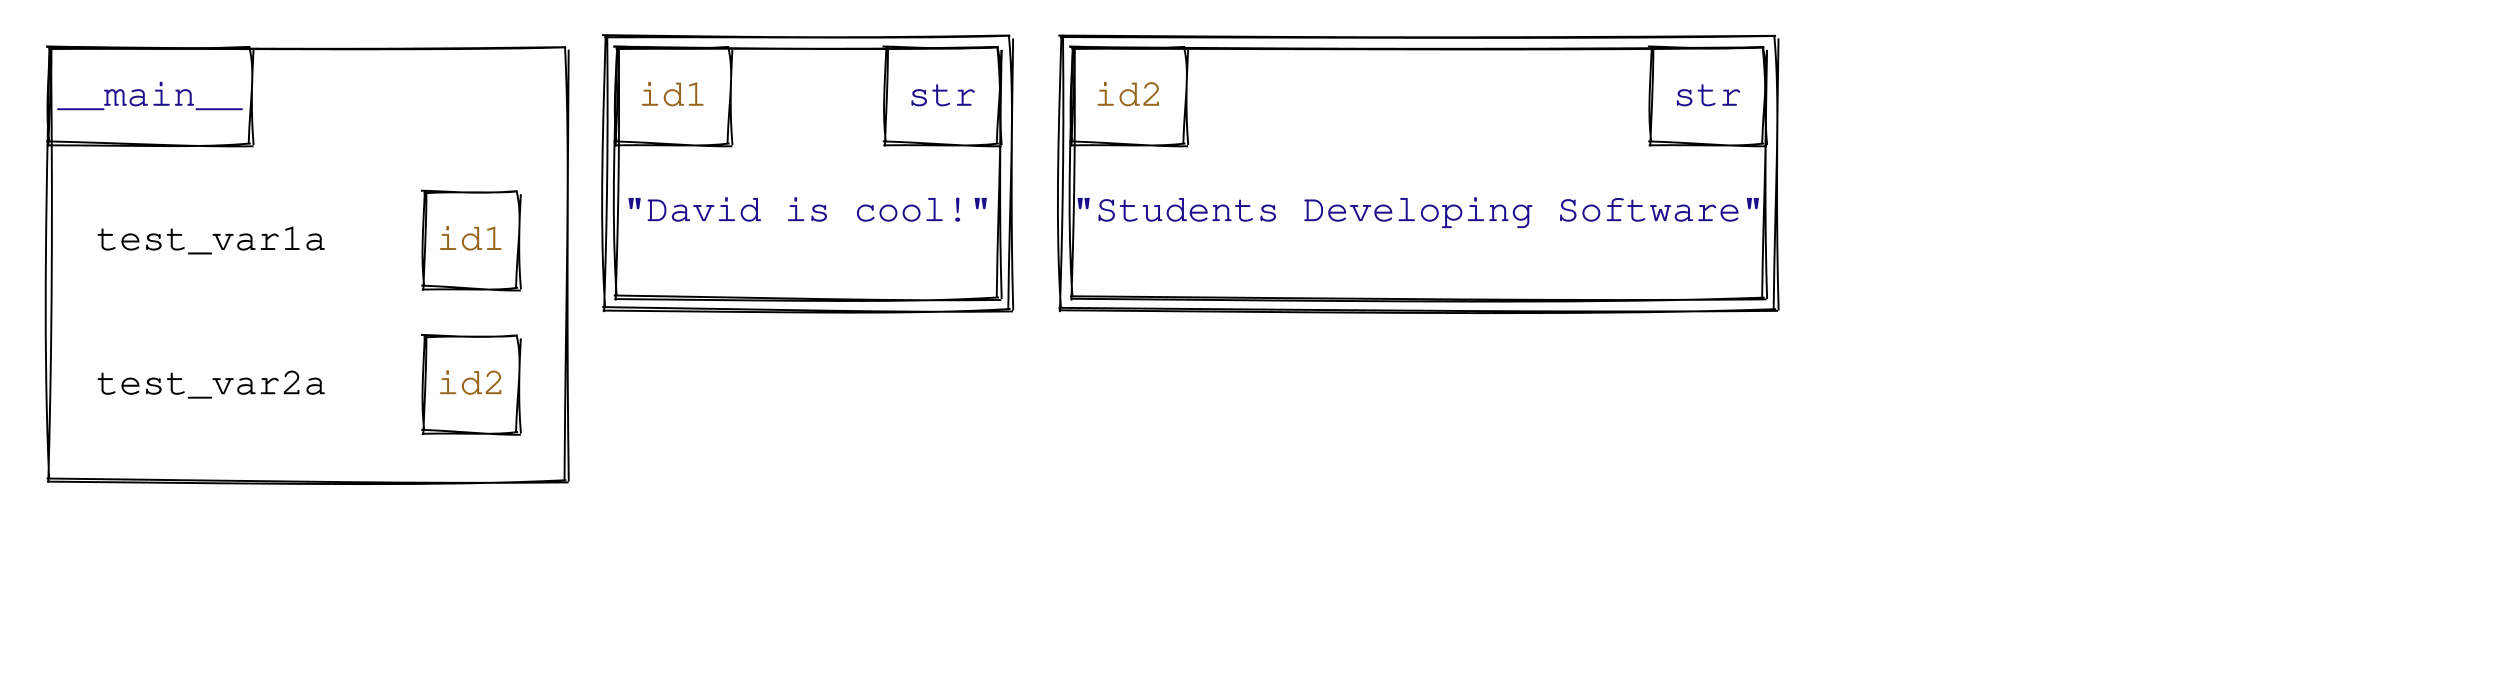
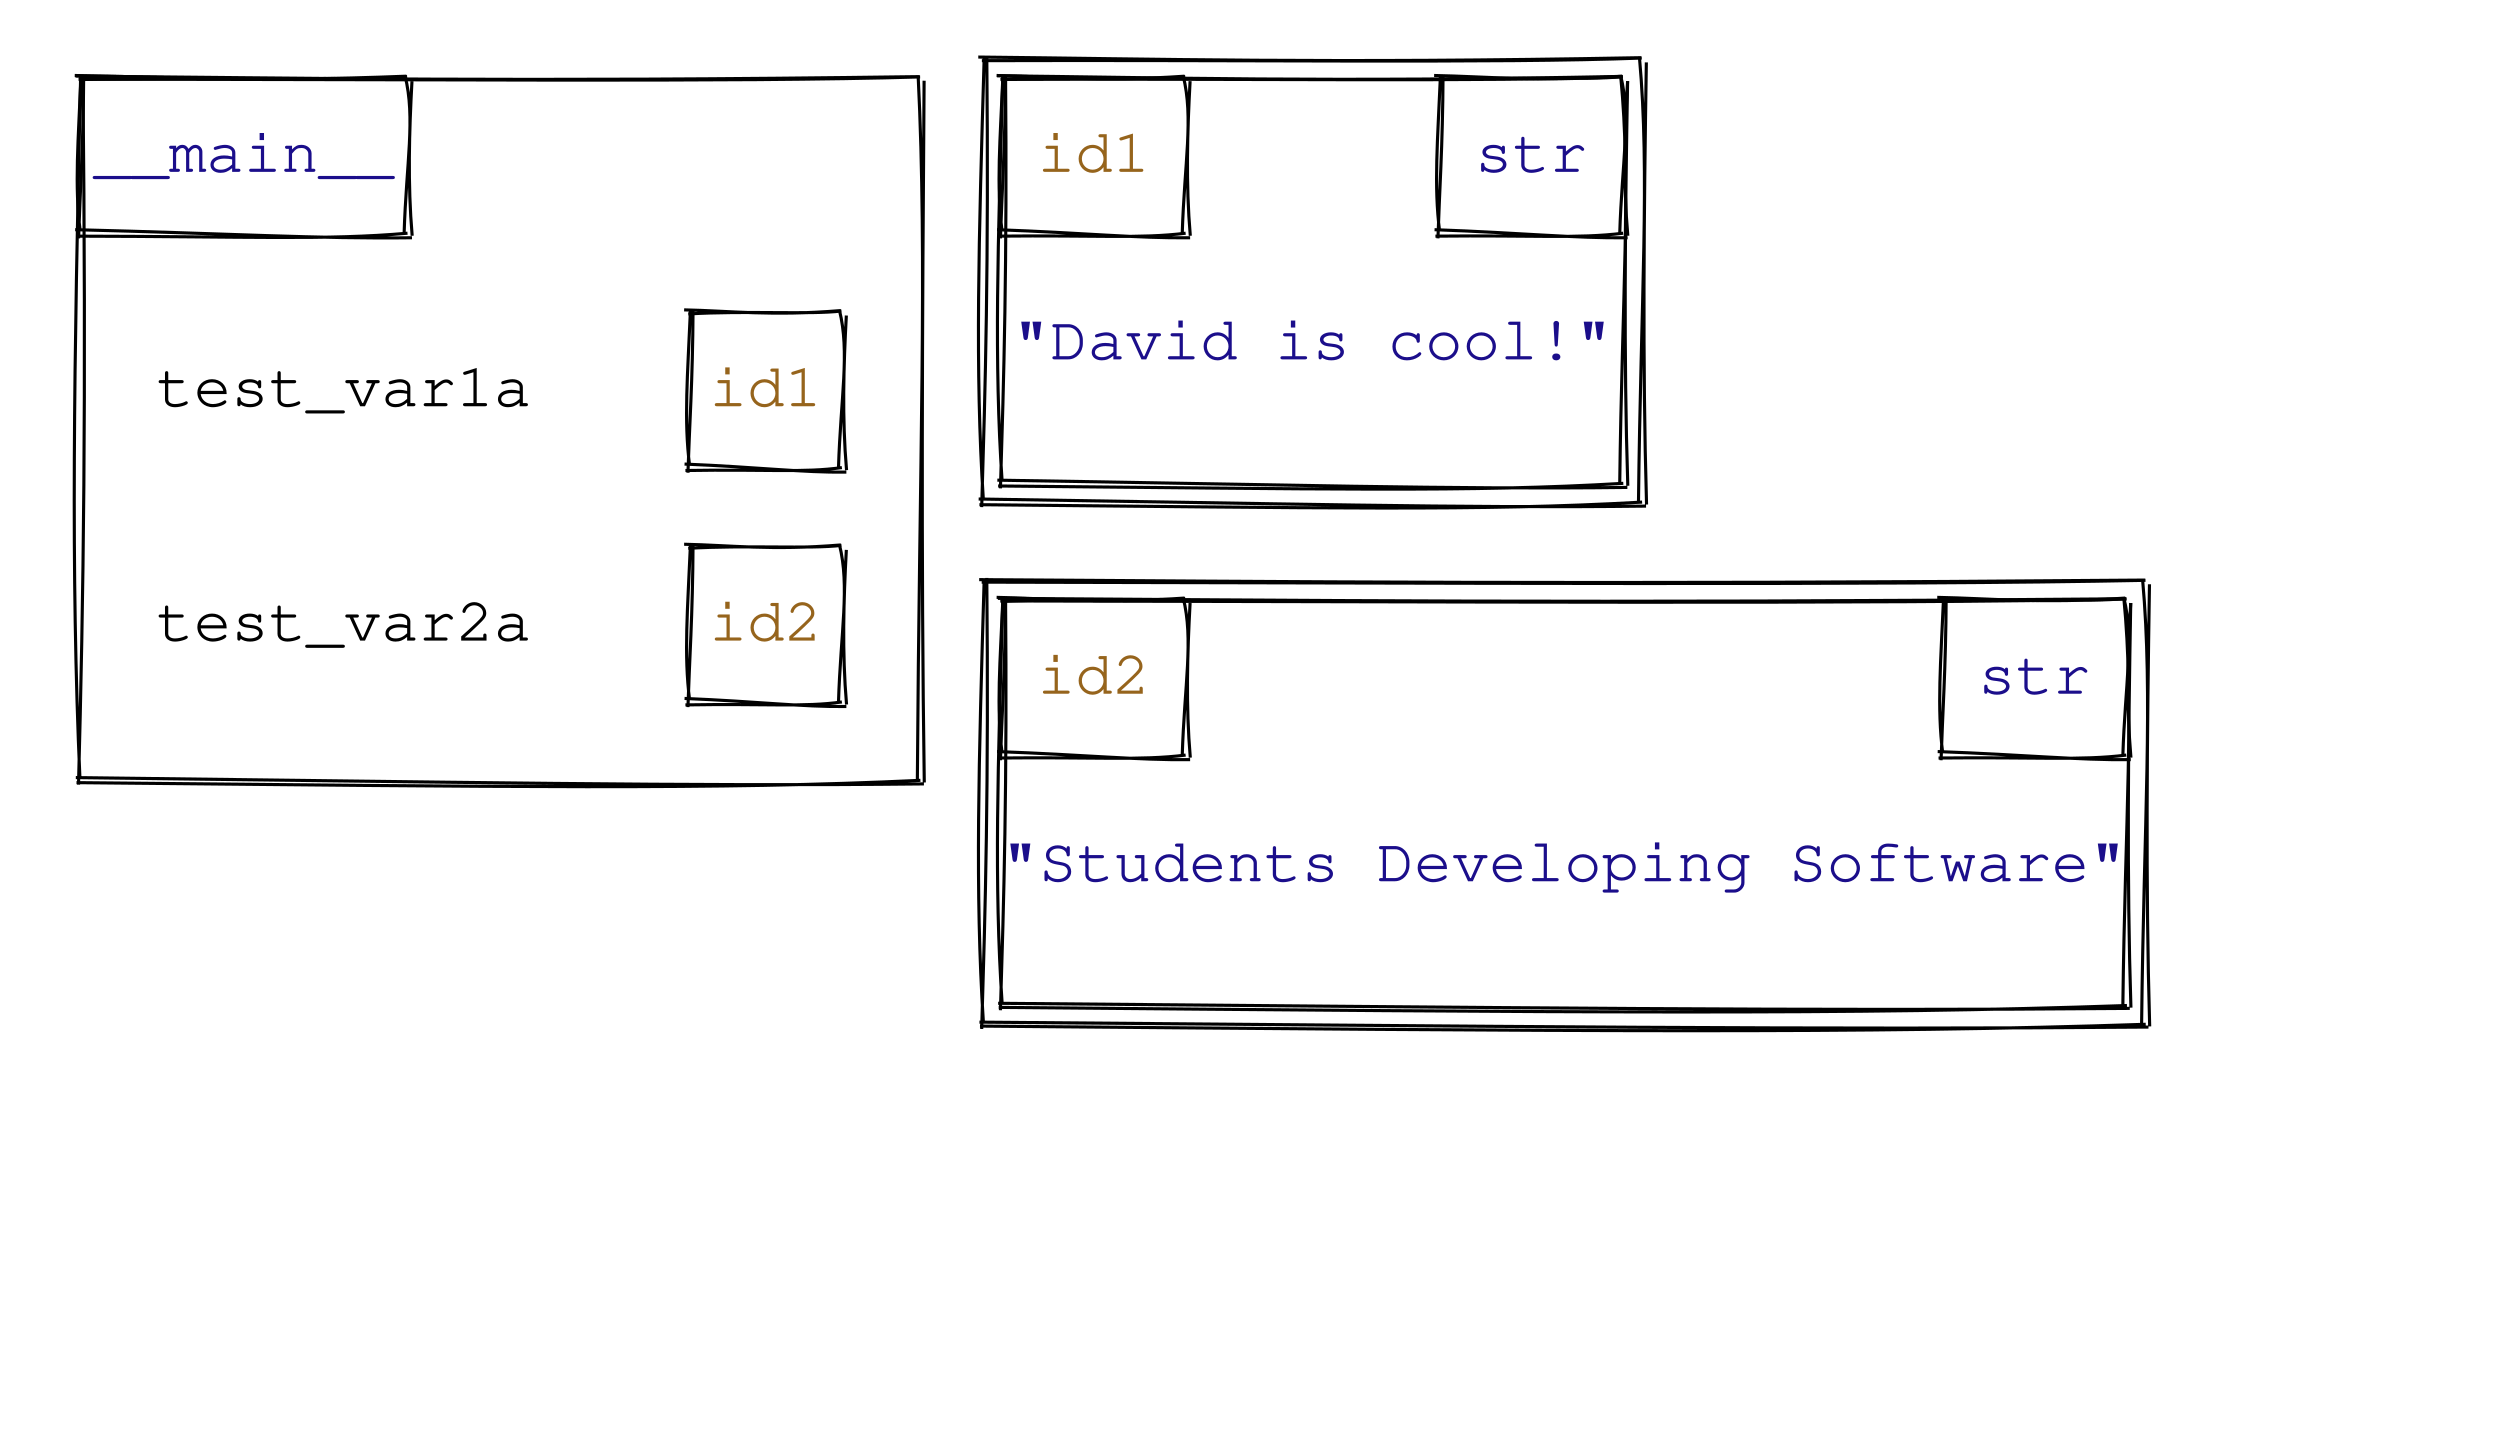
- <svg xmlns="http://www.w3.org/2000/svg" width="1300" height="350">
+ <svg xmlns="http://www.w3.org/2000/svg" width="800" height="459">
  <style>
        text {
            font-family: Consolas, Courier;
            font-size: 20px;
        }
        text.default {
            fill: rgb(0, 0, 0);
            text-anchor: middle;
        }
        text.attribute {
            fill: rgb(27, 14, 139);
            text-anchor: start;
        }
        text.variable {
            fill: rgb(0, 0, 0);
            text-anchor: start;
        }
        text.id { 
            fill: rgb(150, 100, 28);
            text-anchor: middle;
        }
        text.type {
            fill: rgb(27, 14, 139);
            text-anchor: middle;
        }
        text.value {
            fill: rgb(27, 14, 139);
            text-anchor: middle;
        }
        path {
            stroke: rgb(0, 0, 0);
        }
    </style>
  <g>
    <path d="M24.152 24.34 C94.485 24.927, 163.966 26.308, 294.275 24.516 M25.175 25.368 C129.308 25.302, 235.519 26.392, 294.436 24.618 M293.81 24.351 C296.785 84.446, 294.219 145.063, 293.551 249.84 M295.714 25.825 C295.153 102.629, 294.72 179.808, 295.768 250.385 M295.655 250.847 C220.785 251.686, 145.601 250.266, 24.261 248.827 M294.529 249.709 C229.35 252.771, 164.688 251.809, 24.479 250.445 M25.122 251.097 C26.698 191.388, 27.651 130.866, 26.524 24.084 M25.582 249.196 C22.621 182.972, 23.687 116.967, 25.809 24.34" stroke="rgb(0, 0, 0)" stroke-width="1" fill="none" />
  </g>
  <g>
    <path d="M218.917 99.157 C233.414 99.452, 246.823 101.217, 269.074 99.382 M220.224 100.47 C238.497 99.354, 259.424 100.746, 269.279 99.512 M268.614 99.244 C272.001 112.835, 269.012 127.036, 268.312 149.813 M270.831 100.962 C269.953 117.128, 269.449 133.733, 270.895 150.449 M270.836 151.081 C256.802 151.264, 242.367 149.452, 219.057 148.503 M269.399 149.628 C257.161 151.342, 245.584 150.114, 219.334 150.568 M220.142 151.278 C220.568 137.087, 221.678 121.949, 221.775 98.933 M220.678 149.063 C218.806 134.399, 220.048 119.991, 220.942 99.231" stroke="rgb(0, 0, 0)" stroke-width="1" fill="none" />
  </g>
  <text x="50" y="130" class="variable">test_var1a</text>
  <text x="245" y="130" class="id">id1</text>
  <g>
    <path d="M218.917 174.157 C233.414 174.452, 246.823 176.217, 269.074 174.382 M220.224 175.47 C238.497 174.354, 259.424 175.746, 269.279 174.512 M268.614 174.244 C272.001 187.835, 269.012 202.036, 268.312 224.813 M270.831 175.962 C269.953 192.128, 269.449 208.733, 270.895 225.449 M270.836 226.081 C256.802 226.264, 242.367 224.452, 219.057 223.503 M269.399 224.628 C257.161 226.342, 245.584 225.114, 219.334 225.568 M220.142 226.278 C220.568 212.087, 221.678 196.949, 221.775 173.933 M220.678 224.063 C218.806 209.399, 220.048 194.991, 220.942 174.231" stroke="rgb(0, 0, 0)" stroke-width="1" fill="none" />
  </g>
  <text x="50" y="205" class="variable">test_var2a</text>
  <text x="245" y="205" class="id">id2</text>
  <g>
    <path d="M23.917 24.157 C52.722 24.568, 80.439 26.332, 130.074 24.382 M25.224 25.47 C65.287 24.617, 108.004 26.008, 130.279 24.512 M129.614 24.244 C133.001 37.835, 130.012 52.036, 129.312 74.813 M131.831 25.962 C130.953 42.128, 130.449 58.733, 131.895 75.449 M131.836 76.081 C102.305 76.49, 72.374 74.678, 24.057 73.503 M130.399 74.628 C104.674 76.901, 79.61 75.673, 24.334 75.568 M25.142 76.278 C25.568 62.087, 26.678 46.949, 26.775 23.933 M25.678 74.063 C23.806 59.399, 25.048 44.991, 25.942 24.231" stroke="rgb(0, 0, 0)" stroke-width="1" fill="none" />
  </g>
  <text x="78" y="55" class="type">__main__</text>
  <g>
    <path d="M319.026 24.241 C371.675 24.786, 423.345 26.373, 519.167 24.444 M320.201 25.423 C396.958 25.052, 476.104 26.304, 519.352 24.561 M518.614 24.244 C522.037 59.113, 519.048 94.591, 518.312 154.813 M520.831 25.962 C520.056 69.776, 519.552 114.028, 520.895 155.449 M520.752 155.973 C465.23 156.682, 409.347 155.051, 319.151 153.652 M519.459 154.666 C471.115 157.555, 423.366 156.45, 319.401 155.512 M320.142 156.278 C321.213 121.205, 322.323 85.185, 321.775 23.933 M320.678 154.063 C318.085 115.833, 319.327 77.859, 320.942 24.231" stroke="rgb(0, 0, 0)" stroke-width="1" fill="none" />
  </g>
  <g>
    <path d="M313.047 18.258 C368.728 18.812, 423.452 20.365, 525.185 18.456 M314.197 19.413 C395.647 19.1, 479.432 20.325, 525.366 18.571 M524.614 18.244 C528.042 56.305, 525.053 94.974, 524.312 160.813 M526.831 19.962 C526.071 67.923, 525.567 116.323, 526.895 161.449 M526.736 161.952 C467.896 162.688, 408.705 161.093, 313.17 159.682 M525.471 160.673 C474.241 163.603, 423.593 162.523, 313.414 161.5 M314.142 162.278 C315.31 124.073, 316.42 84.92, 315.775 17.933 M314.678 160.063 C311.977 118.298, 313.219 76.789, 314.942 18.231" stroke="rgb(0, 0, 0)" stroke-width="1" fill="none" />
  </g>
  <text x="420" y="115" class="value">"David is cool!"</text>
  <g>
    <path d="M318.917 24.157 C335.969 24.473, 351.933 26.237, 379.074 24.382 M320.224 25.47 C342.388 24.401, 367.206 25.793, 379.279 24.512 M378.614 24.244 C382.001 37.835, 379.012 52.036, 378.312 74.813 M380.831 25.962 C379.953 42.128, 379.449 58.733, 380.895 75.449 M380.836 76.081 C364.035 76.304, 346.833 74.492, 319.057 73.503 M379.399 74.628 C364.753 76.441, 350.767 75.214, 319.334 75.568 M320.142 76.278 C320.568 62.087, 321.678 46.949, 321.775 23.933 M320.678 74.063 C318.806 59.399, 320.048 44.991, 320.942 24.231" stroke="rgb(0, 0, 0)" stroke-width="1" fill="none" />
  </g>
  <g>
    <path d="M458.917 24.157 C475.969 24.473, 491.933 26.237, 519.074 24.382 M460.224 25.47 C482.388 24.401, 507.206 25.793, 519.279 24.512 M518.614 24.244 C522.001 37.835, 519.012 52.036, 518.312 74.813 M520.831 25.962 C519.953 42.128, 519.449 58.733, 520.895 75.449 M520.836 76.081 C504.035 76.304, 486.833 74.492, 459.057 73.503 M519.399 74.628 C504.753 76.441, 490.767 75.214, 459.334 75.568 M460.142 76.278 C460.568 62.087, 461.678 46.949, 461.775 23.933 M460.678 74.063 C458.806 59.399, 460.048 44.991, 460.942 24.231" stroke="rgb(0, 0, 0)" stroke-width="1" fill="none" />
  </g>
  <text x="350" y="55" class="id">id1</text>
  <text x="490" y="55" class="type">str</text>
  <g>
-     <path d="M556.316 24.468 C649.638 25.059, 742.274 26.174, 917.415 24.61 M557.141 25.297 C696.862 25.513, 838.258 26.392, 917.545 24.692 M916.614 24.244 C920.037 59.113, 917.048 94.591, 916.312 154.813 M918.831 25.962 C918.056 69.776, 917.552 114.028, 918.895 155.449 M918.528 155.683 C818.506 156.591, 718.231 155.447, 556.404 154.054 M917.62 154.765 C830.555 157.808, 743.906 157.032, 556.58 155.359 M557.142 156.278 C558.213 121.205, 559.323 85.185, 558.775 23.933 M557.678 154.063 C555.085 115.833, 556.327 77.859, 557.942 24.231" stroke="rgb(0, 0, 0)" stroke-width="1" fill="none" />
+     <path d="M319.316 191.468 C412.638 192.059, 505.274 193.174, 680.415 191.61 M320.141 192.297 C459.862 192.513, 601.258 193.392, 680.545 191.692 M679.614 191.244 C683.037 226.113, 680.048 261.591, 679.312 321.813 M681.831 192.962 C681.056 236.776, 680.552 281.028, 681.895 322.449 M681.528 322.683 C581.506 323.591, 481.231 322.447, 319.404 321.054 M680.62 321.765 C593.555 324.808, 506.906 324.032, 319.58 322.359 M320.142 323.278 C321.213 288.205, 322.323 252.185, 321.775 190.933 M320.678 321.063 C318.085 282.833, 319.327 244.859, 320.942 191.231" stroke="rgb(0, 0, 0)" stroke-width="1" fill="none" />
  </g>
  <g>
-     <path d="M550.338 18.484 C646.692 19.073, 742.38 20.152, 923.434 18.622 M551.137 19.287 C695.55 19.532, 841.586 20.383, 923.559 18.702 M922.614 18.244 C926.042 56.305, 923.053 94.974, 922.312 160.813 M924.831 19.962 C924.071 67.923, 923.567 116.323, 924.895 161.449 M924.511 161.661 C821.173 162.57, 717.589 161.462, 550.423 160.084 M923.632 160.773 C833.68 163.792, 744.133 163.041, 550.593 161.348 M551.142 162.278 C552.31 124.073, 553.42 84.92, 552.775 17.933 M551.678 160.063 C548.977 118.298, 550.219 76.789, 551.942 18.231" stroke="rgb(0, 0, 0)" stroke-width="1" fill="none" />
+     <path d="M313.338 185.484 C409.692 186.073, 505.38 187.152, 686.434 185.622 M314.137 186.287 C458.55 186.532, 604.586 187.383, 686.559 185.702 M685.614 185.244 C689.042 223.305, 686.053 261.974, 685.312 327.813 M687.831 186.962 C687.071 234.923, 686.567 283.323, 687.895 328.449 M687.511 328.661 C584.173 329.57, 480.589 328.462, 313.423 327.084 M686.632 327.773 C596.68 330.792, 507.133 330.041, 313.593 328.348 M314.142 329.278 C315.31 291.073, 316.42 251.92, 315.775 184.933 M314.678 327.063 C311.977 285.298, 313.219 243.789, 314.942 185.231" stroke="rgb(0, 0, 0)" stroke-width="1" fill="none" />
  </g>
-   <text x="737.5" y="115" class="value">"Students Developing Software"</text>
+   <text x="500.5" y="282" class="value">"Students Developing Software"</text>
  <g>
-     <path d="M555.917 24.157 C572.969 24.473, 588.933 26.237, 616.074 24.382 M557.224 25.47 C579.388 24.401, 604.206 25.793, 616.279 24.512 M615.614 24.244 C619.001 37.835, 616.012 52.036, 615.312 74.813 M617.831 25.962 C616.953 42.128, 616.449 58.733, 617.895 75.449 M617.836 76.081 C601.035 76.304, 583.833 74.492, 556.057 73.503 M616.399 74.628 C601.753 76.441, 587.767 75.214, 556.334 75.568 M557.142 76.278 C557.568 62.087, 558.678 46.949, 558.775 23.933 M557.678 74.063 C555.806 59.399, 557.048 44.991, 557.942 24.231" stroke="rgb(0, 0, 0)" stroke-width="1" fill="none" />
+     <path d="M318.917 191.157 C335.969 191.473, 351.933 193.237, 379.074 191.382 M320.224 192.47 C342.388 191.401, 367.206 192.793, 379.279 191.512 M378.614 191.244 C382.001 204.835, 379.012 219.036, 378.312 241.813 M380.831 192.962 C379.953 209.128, 379.449 225.733, 380.895 242.449 M380.836 243.081 C364.035 243.304, 346.833 241.492, 319.057 240.503 M379.399 241.628 C364.753 243.441, 350.767 242.214, 319.334 242.568 M320.142 243.278 C320.568 229.087, 321.678 213.949, 321.775 190.933 M320.678 241.063 C318.806 226.399, 320.048 211.991, 320.942 191.231" stroke="rgb(0, 0, 0)" stroke-width="1" fill="none" />
  </g>
  <g>
-     <path d="M856.917 24.157 C873.969 24.473, 889.933 26.237, 917.074 24.382 M858.224 25.47 C880.388 24.401, 905.206 25.793, 917.279 24.512 M916.614 24.244 C920.001 37.835, 917.012 52.036, 916.312 74.813 M918.831 25.962 C917.953 42.128, 917.449 58.733, 918.895 75.449 M918.836 76.081 C902.035 76.304, 884.833 74.492, 857.057 73.503 M917.399 74.628 C902.753 76.441, 888.767 75.214, 857.334 75.568 M858.142 76.278 C858.568 62.087, 859.678 46.949, 859.775 23.933 M858.678 74.063 C856.806 59.399, 858.048 44.991, 858.942 24.231" stroke="rgb(0, 0, 0)" stroke-width="1" fill="none" />
+     <path d="M619.917 191.157 C636.969 191.473, 652.933 193.237, 680.074 191.382 M621.224 192.47 C643.388 191.401, 668.206 192.793, 680.279 191.512 M679.614 191.244 C683.001 204.835, 680.012 219.036, 679.312 241.813 M681.831 192.962 C680.953 209.128, 680.449 225.733, 681.895 242.449 M681.836 243.081 C665.035 243.304, 647.833 241.492, 620.057 240.503 M680.399 241.628 C665.753 243.441, 651.767 242.214, 620.334 242.568 M621.142 243.278 C621.568 229.087, 622.678 213.949, 622.775 190.933 M621.678 241.063 C619.806 226.399, 621.048 211.991, 621.942 191.231" stroke="rgb(0, 0, 0)" stroke-width="1" fill="none" />
  </g>
-   <text x="587" y="55" class="id">id2</text>
-   <text x="888" y="55" class="type">str</text>
+   <text x="350" y="222" class="id">id2</text>
+   <text x="651" y="222" class="type">str</text>
</svg>
